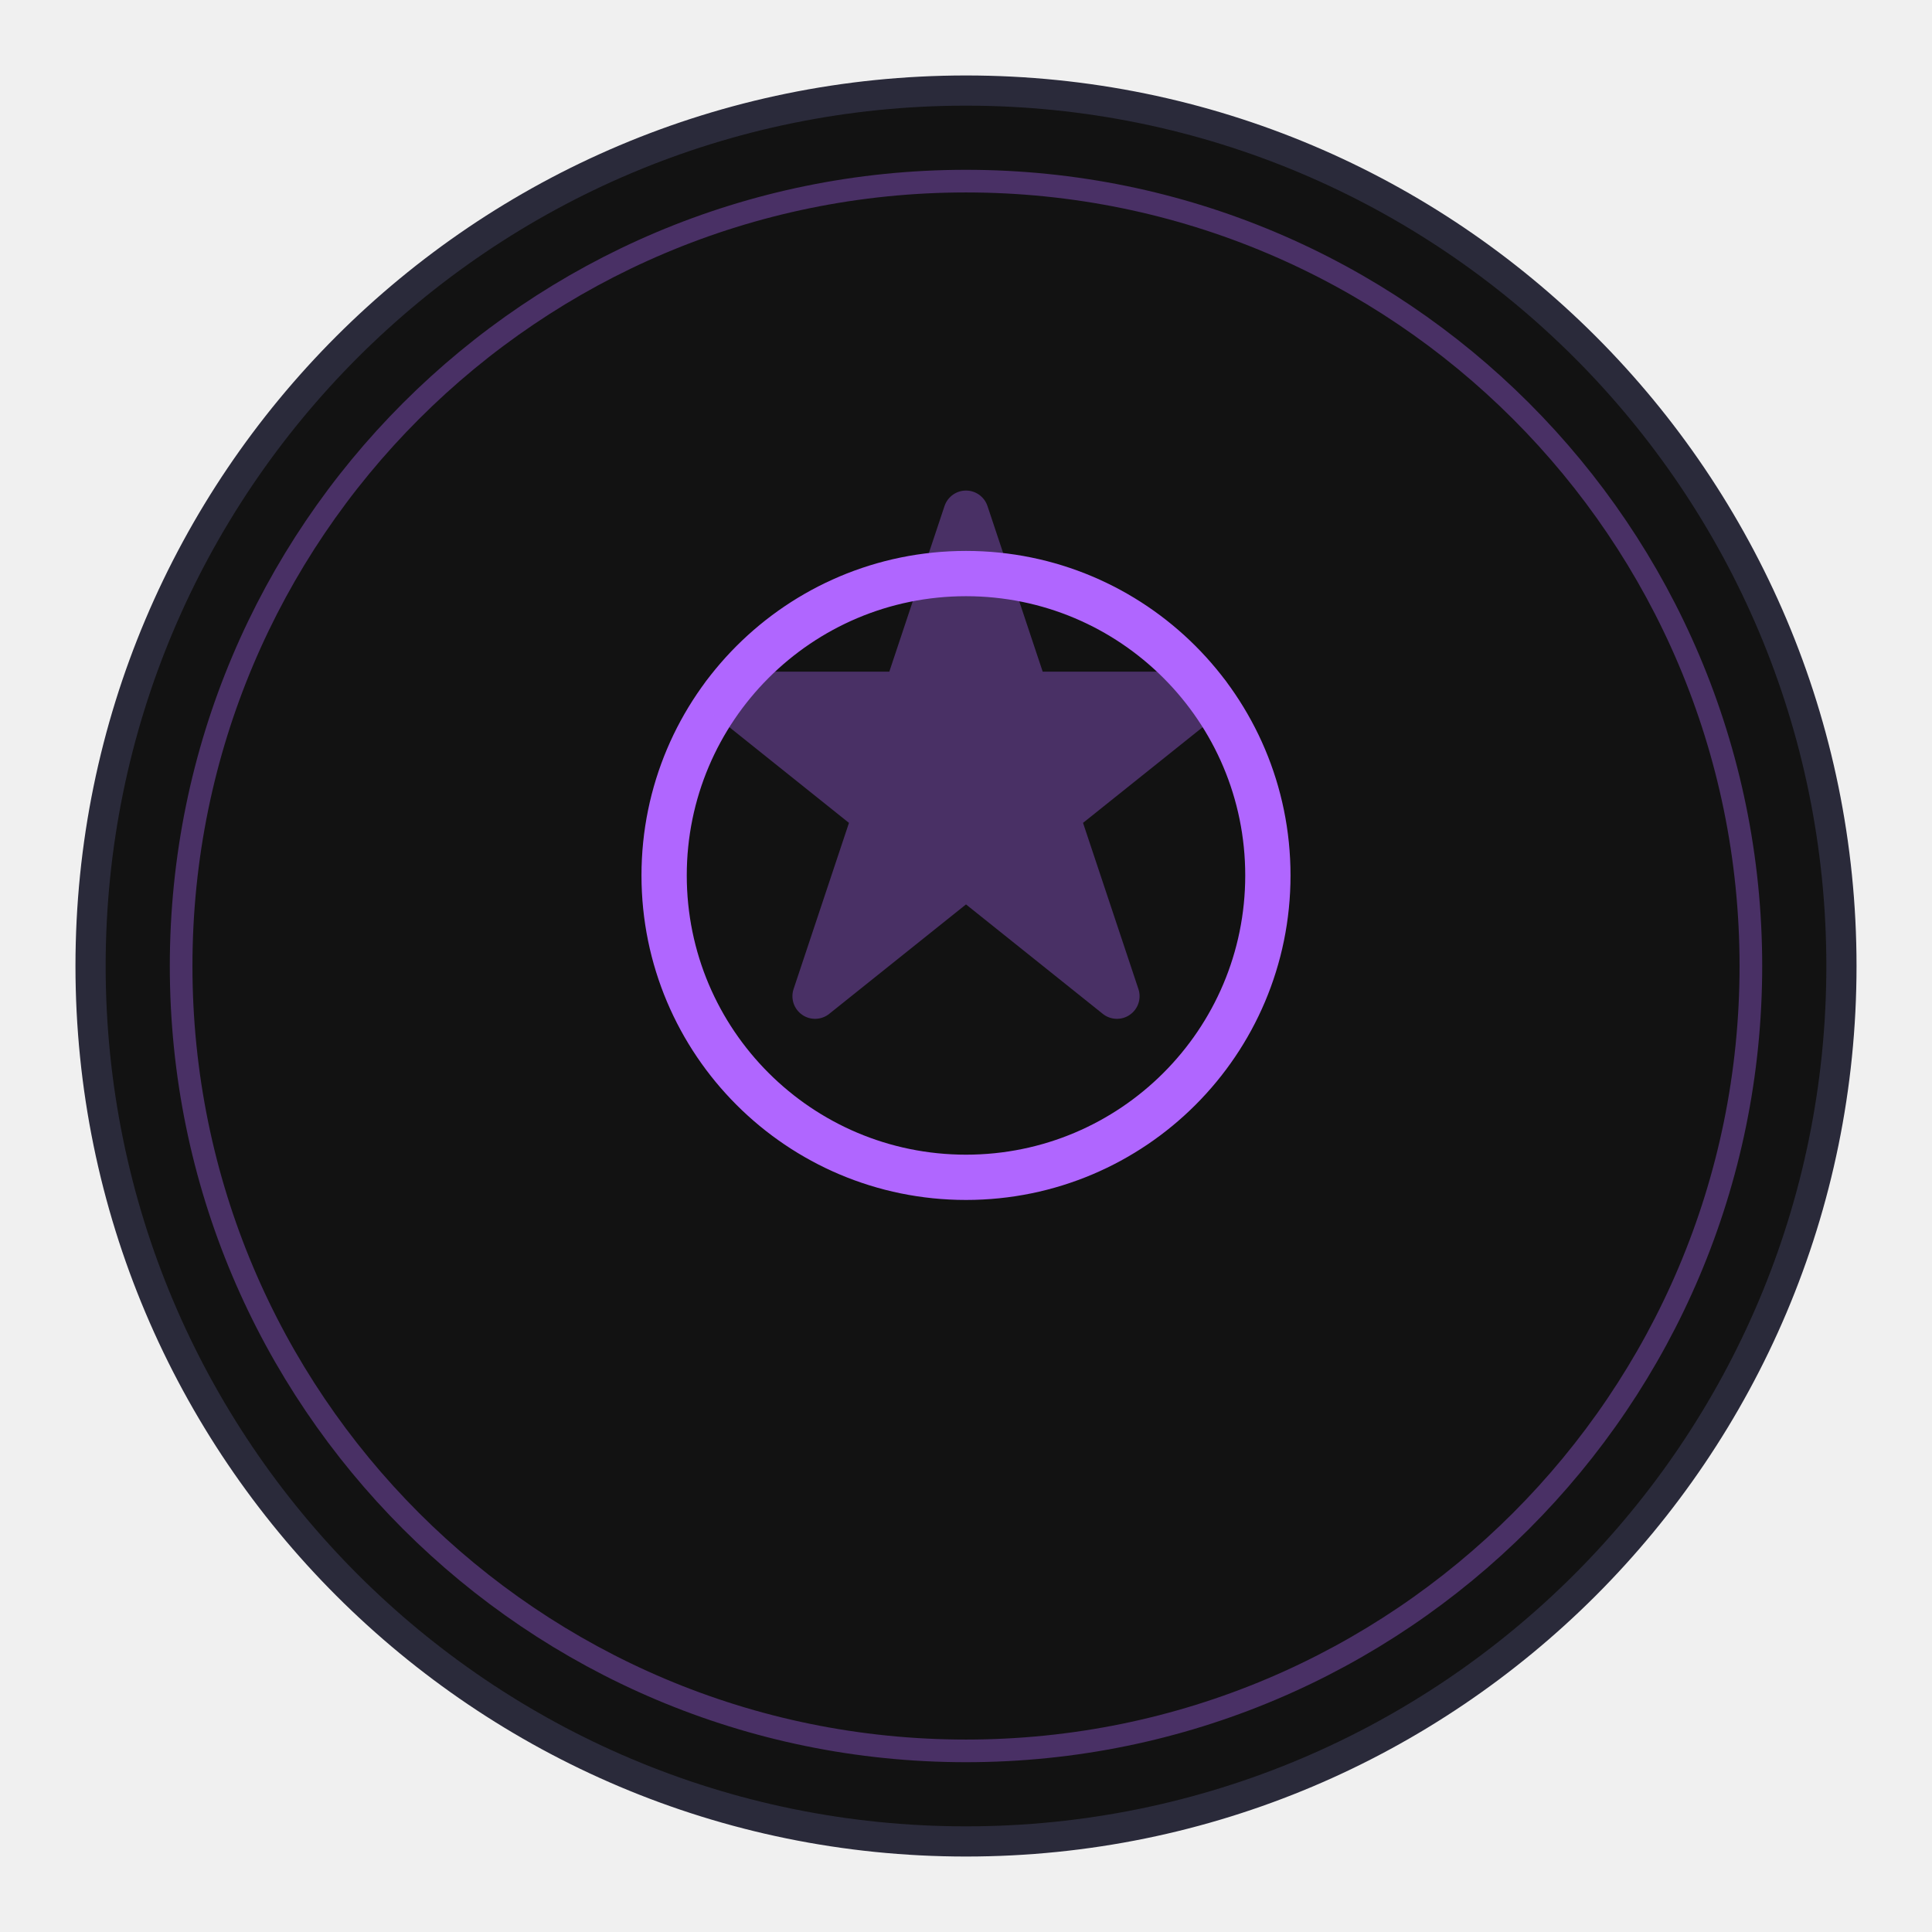
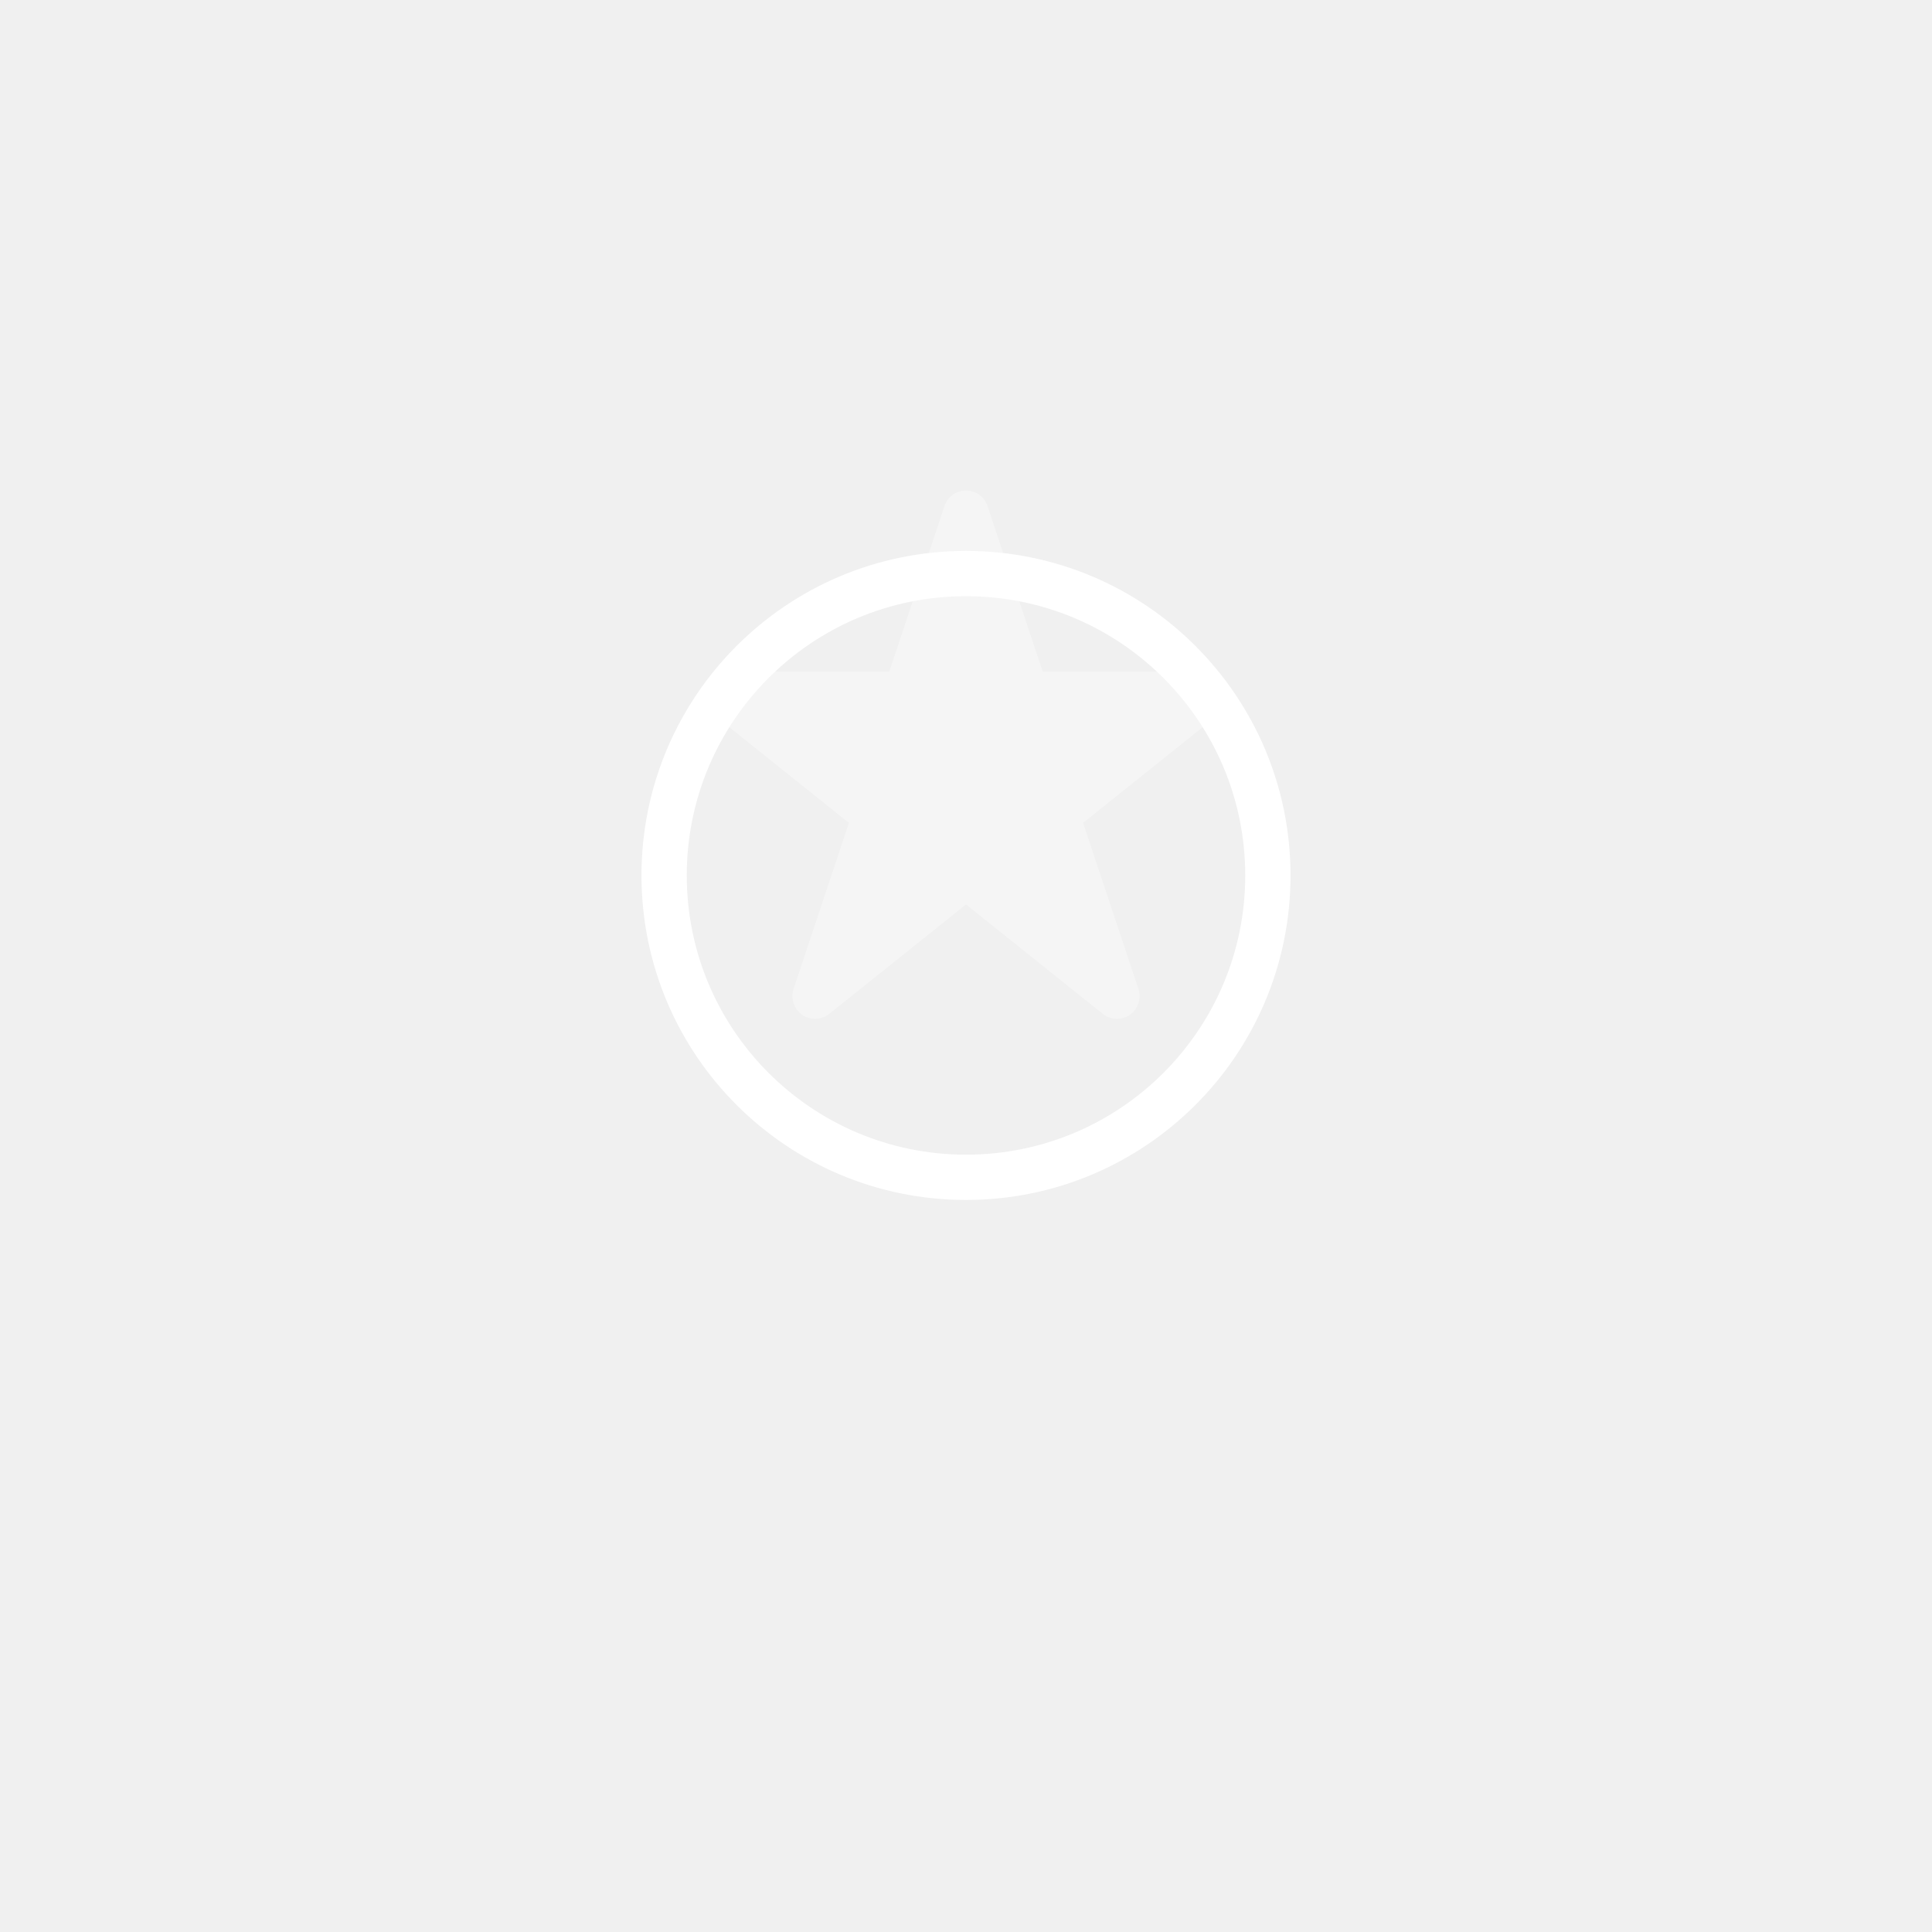
<svg xmlns="http://www.w3.org/2000/svg" width="128" height="128" viewBox="0 0 128 128">
-   <defs>
-     <filter id="glow" x="-50%" y="-50%" width="200%" height="200%">
-       <feGaussianBlur stdDeviation="2" result="blur" />
-       <feMerge>
-         <feMergeNode in="blur" />
-         <feMergeNode in="SourceGraphic" />
-       </feMerge>
-     </filter>
-   </defs>
-   <circle cx="64" cy="64" r="58" fill="#121212" stroke="#2a2a3a" stroke-width="2" />
-   <circle cx="64" cy="64" r="52" fill="none" stroke="#b066ff" stroke-width="1.5" opacity="0.35" />
-   <g stroke="#b066ff" stroke-width="3" fill="none" stroke-linecap="round" stroke-linejoin="round">
+   <g stroke="#ffffff" stroke-width="3" fill="none" stroke-linecap="round" stroke-linejoin="round">
    <circle cx="64" cy="58" r="20" />
-     <polygon points="64,34 68,46 80,46 70,54 74,66 64,58 54,66 58,54 48,46 60,46" fill="#b066ff" opacity="0.35" />
+     <polygon points="64,34 68,46 80,46 70,54 74,66 64,58 54,66 58,54 48,46 60,46" fill="#ffffff" opacity="0.35" />
  </g>
</svg>
